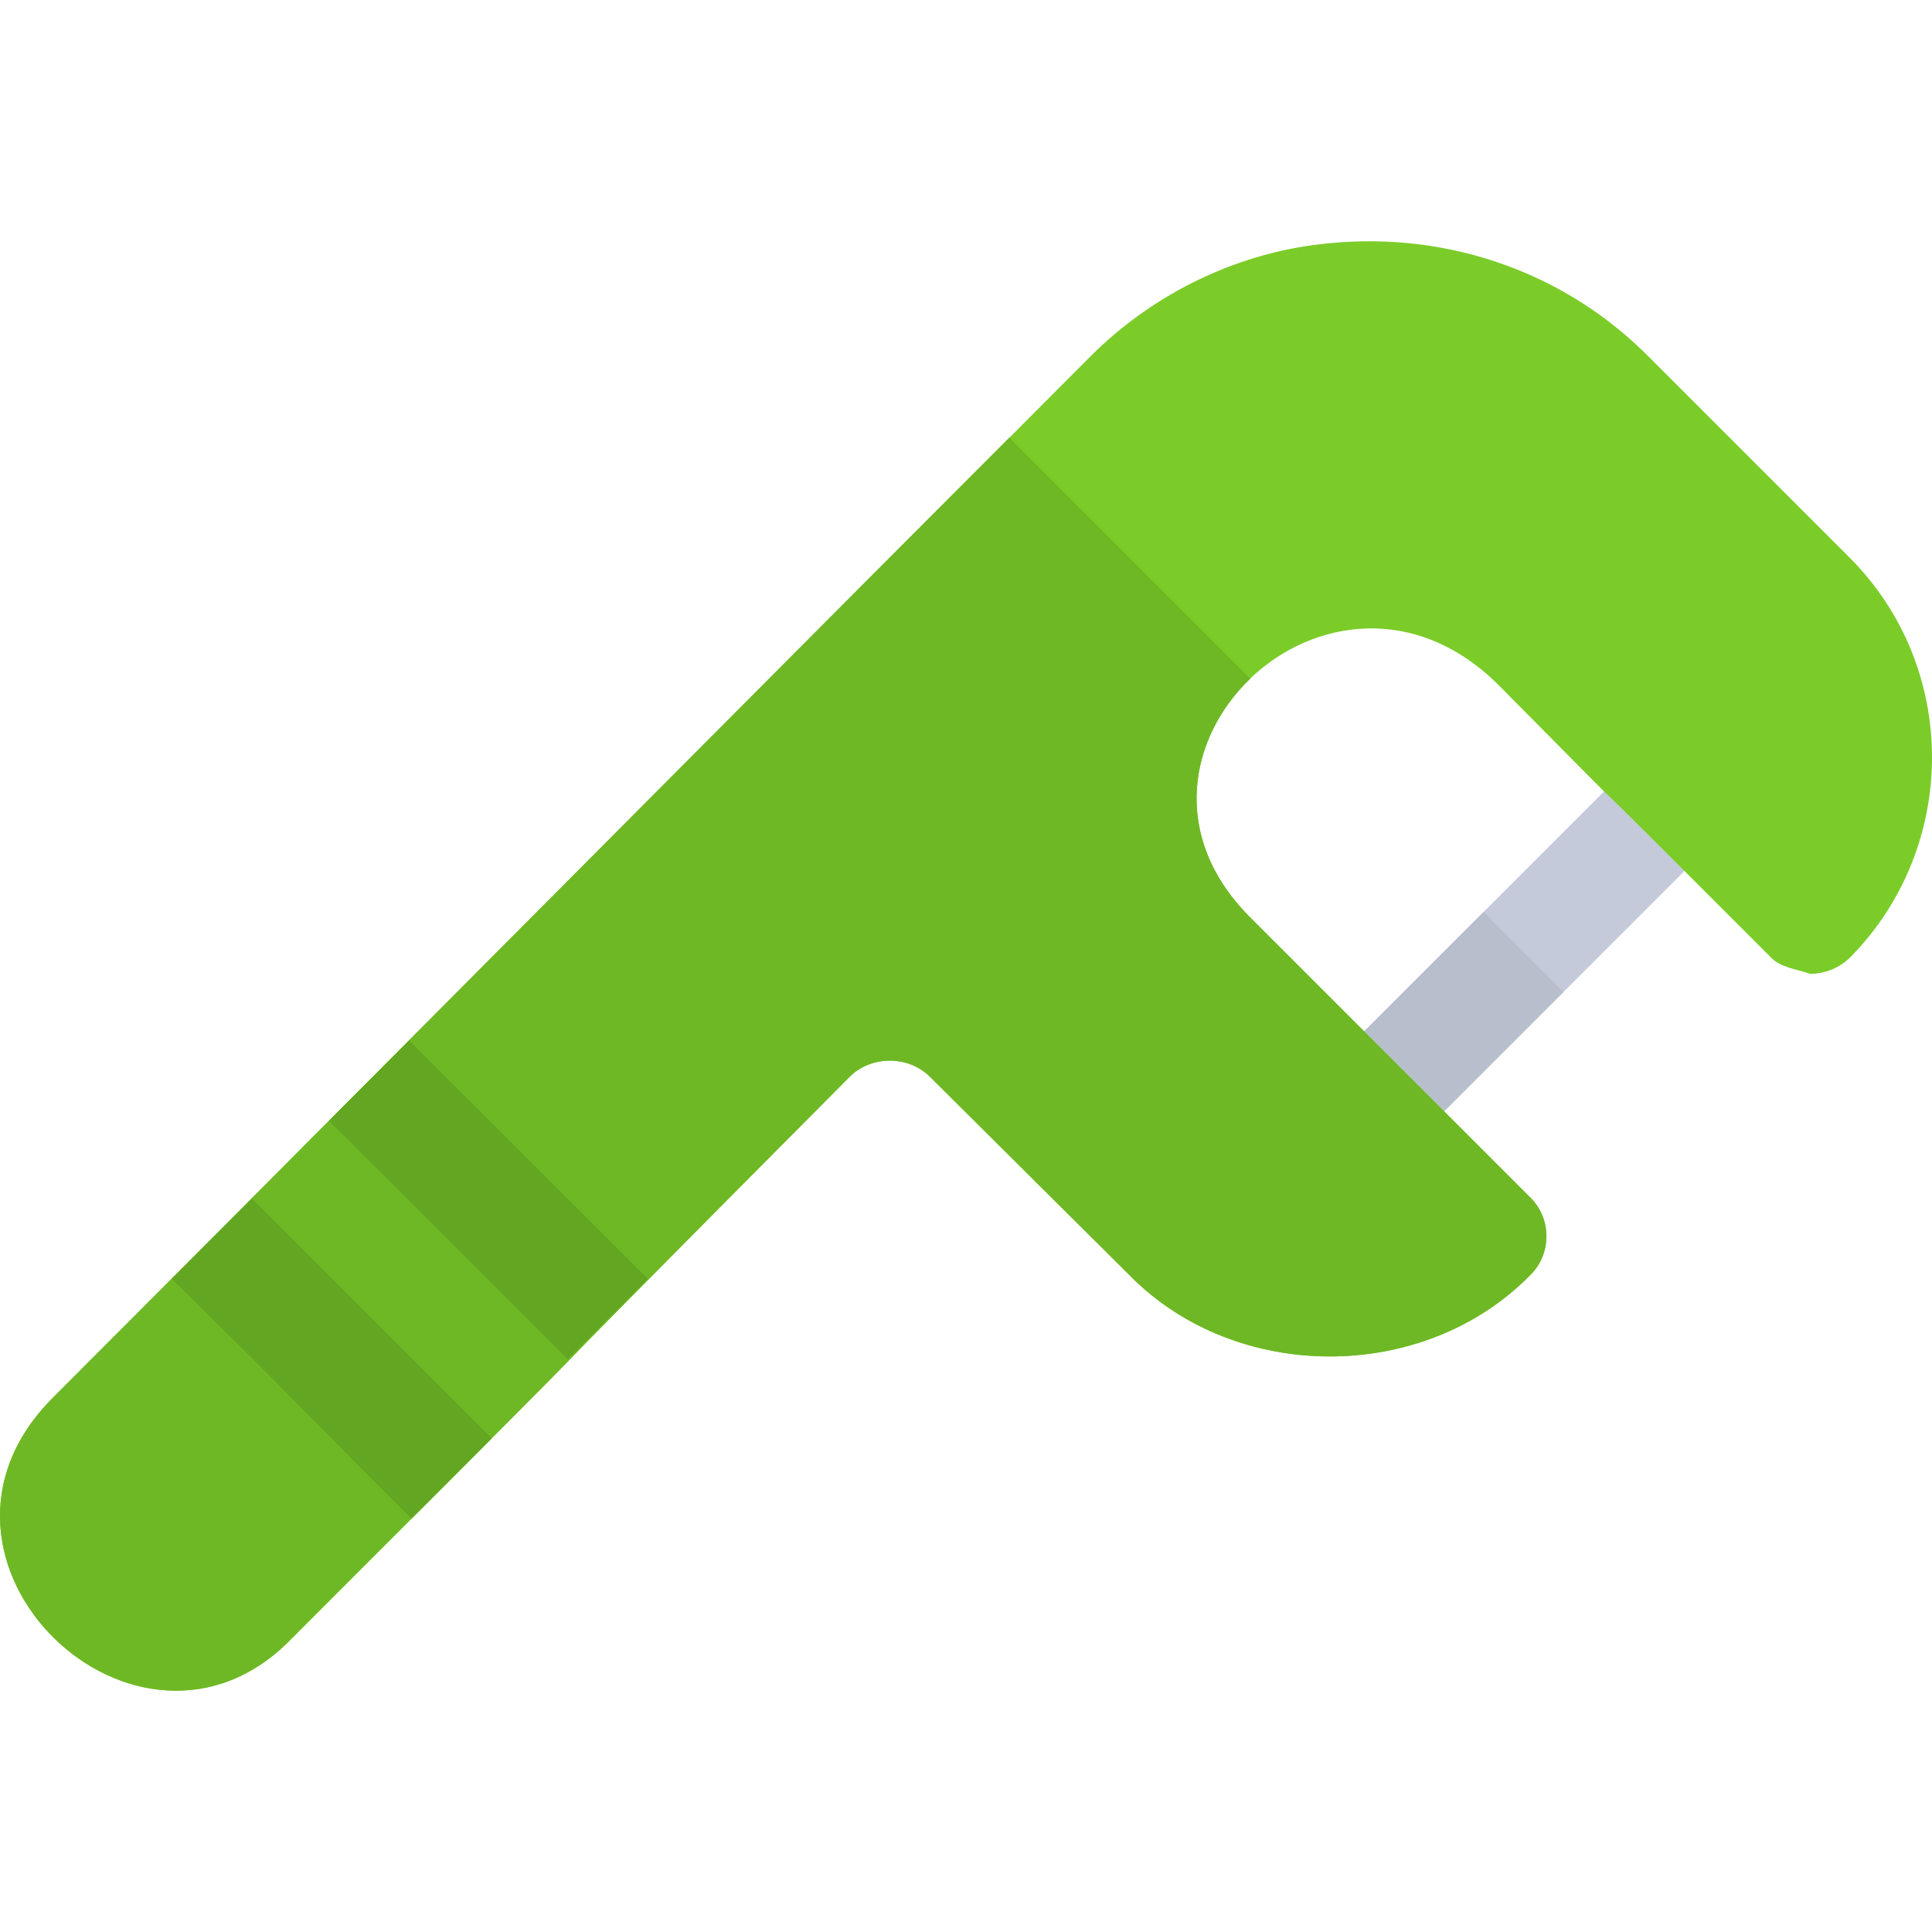
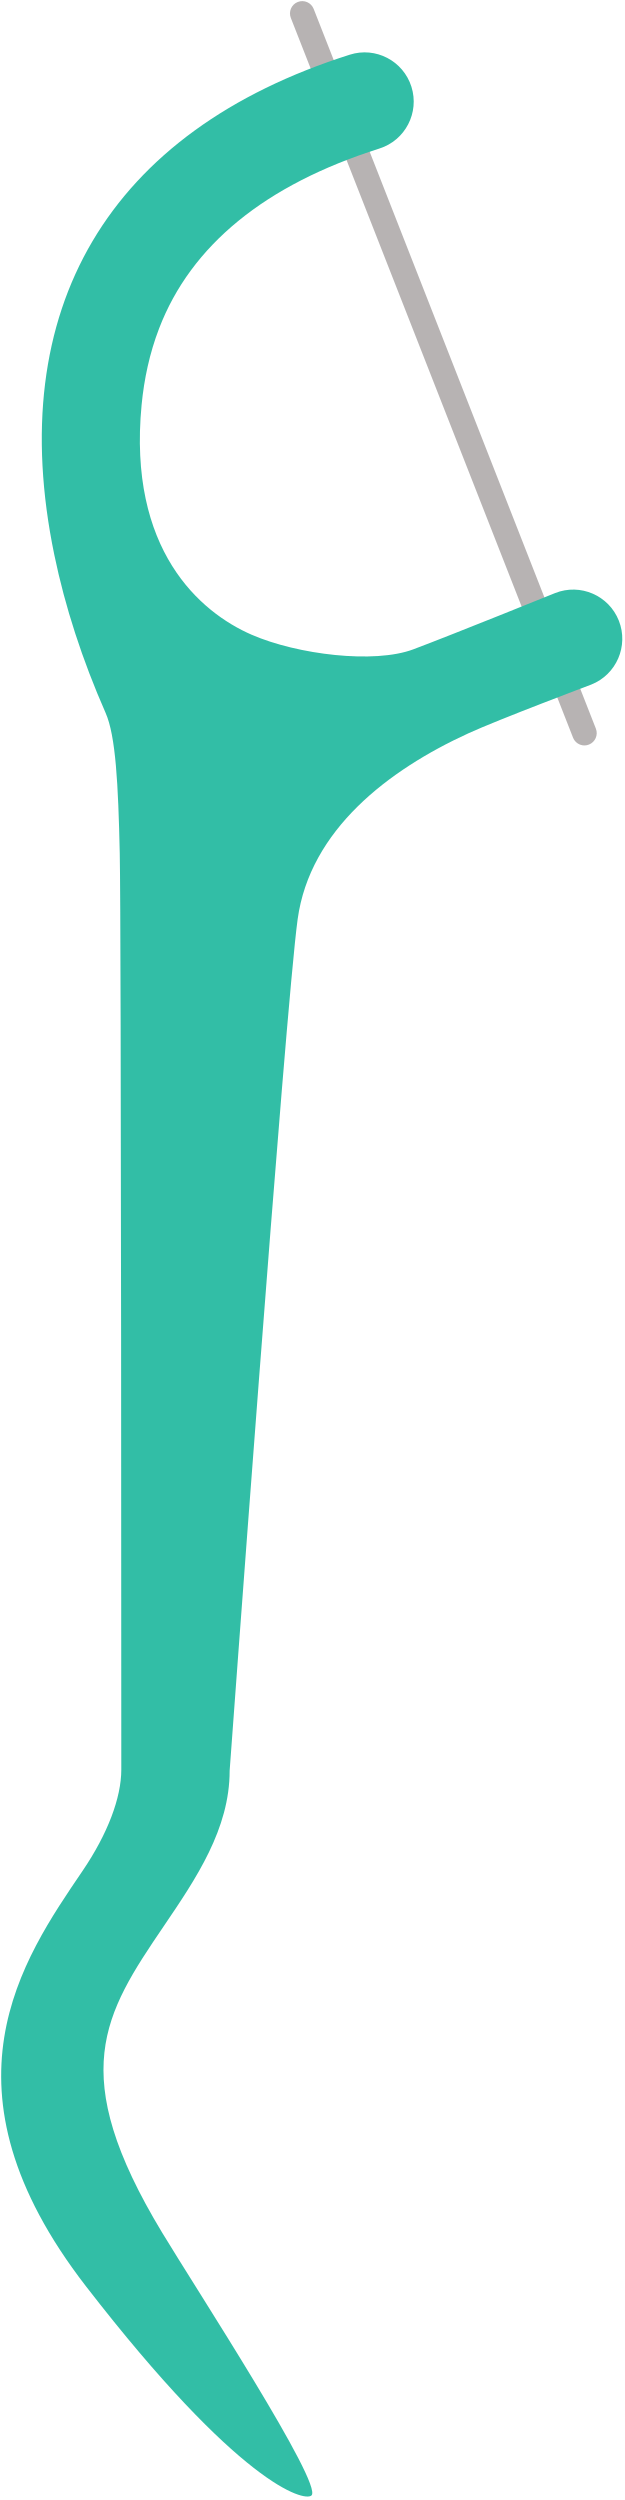
- <svg xmlns="http://www.w3.org/2000/svg" version="1.1" id="Capa_1" x="0px" y="0px" viewBox="0 0 512 512" style="enable-background:new 0 0 512 512;" xml:space="preserve">
-   <path style="fill:#C4CAD9;" d="M364.718,306.299c-3.835,0-7.67-1.464-10.597-4.392c-5.854-5.854-5.854-15.34,0-21.194l84.776-84.776  c5.854-5.854,15.34-5.854,21.194,0c5.854,5.854,5.854,15.34,0,21.194l-84.776,84.776  C372.388,304.835,368.553,306.299,364.718,306.299z" />
-   <path style="fill:#B8BFCC;" d="M393.149,241.684l-39.029,39.029c-5.854,5.854-5.854,15.34,0,21.194  c2.928,2.928,6.763,4.392,10.597,4.392s7.67-1.464,10.597-4.392l39.029-39.029L393.149,241.684z" />
-   <path style="fill:#7BCC29;" d="M490.154,147.768l-53.057-53.059c-22.182-22.482-53.059-33.273-84.533-30.276  c-23.682,2.098-46.463,12.89-63.549,29.976C220.202,163.337,68.888,315.536,14.034,370.39  c-42.978,42.969,22.736,105.762,63.25,63.849c125.33-125.33,20.632-20.907,147.882-148.881c5.695-5.695,15.589-5.695,21.282,0  l53.059,52.758c28.178,28.477,77.639,28.477,105.817,0c5.994-5.695,5.994-15.288,0-20.983L384.04,295.85l-52.758-52.758  c-43.138-43.138,21.8-105.599,65.947-61.451c53.299,53.843,7.145,7.145,50.66,50.66l21.284,21.282  c2.697,2.999,7.494,3.297,10.491,4.497c3.897,0,7.794-1.499,10.791-4.497C519.232,224.206,519.232,176.844,490.154,147.768z" />
-   <path style="fill:#6EB825;" d="M267.458,115.993C192.43,191.087,63.753,320.672,14.035,370.39  c-42.977,42.968,22.735,105.762,63.25,63.849c125.329-125.331,20.631-20.907,147.882-148.881c5.695-5.695,15.589-5.695,21.282,0  l53.059,52.758c28.178,28.477,77.639,28.477,105.817,0c5.994-5.695,5.994-15.288,0-20.983l-21.284-21.282l-52.758-52.758  c-21.472-21.472-16.148-47.716,0.042-63.233L267.458,115.993z" />
-   <g>
-     <path style="fill:#63A621;" d="M87.175,297.026c23.492,23.492,40.733,40.662,63.244,63.172l21.283-21.283   c-23.492-23.492-40.733-40.662-63.244-63.172L87.175,297.026z" />
-     <path style="fill:#63A621;" d="M130.343,381.18l-21.284,21.284c-53.055-53.055-21.291-21.887-63.549-63.549l21.284-21.284   C99.792,350.632,102.14,352.981,130.343,381.18z" />
+ <svg xmlns="http://www.w3.org/2000/svg" width="25px" height="100px" viewBox="0 0 25 100" version="1.1">
+   <defs />
+   <g id="Icons" stroke="none" stroke-width="1" fill="none" fill-rule="evenodd">
+     <g id="Artboard" transform="translate(-955, -484)" fill-rule="nonzero">
+       <g id="dental-floss" transform="translate(955, 484)">
+         <path d="M23.378,29.818 C23.182,29.818 22.997,29.699 22.921,29.505 L11.633,0.717 C11.534,0.464 11.658,0.178 11.911,0.079 C12.164,-0.021 12.448,0.104 12.547,0.357 L23.835,29.145 C23.934,29.398 23.81,29.684 23.557,29.783 C23.498,29.807 23.438,29.818 23.378,29.818 Z" id="Shape" fill="#B7B3B3" />
+         <path d="M24.754,24.828 C24.355,23.818 23.214,23.322 22.206,23.722 C22.206,23.722 18.077,25.394 16.525,25.976 C14.974,26.557 11.906,26.188 10.066,25.389 C8.002,24.492 5.107,21.995 5.664,16.195 C5.764,15.157 5.984,14.129 6.363,13.141 C7.639,9.813 10.604,7.391 15.177,5.941 C16.211,5.613 16.784,4.507 16.457,3.47 C16.13,2.434 15.027,1.858 13.993,2.187 C4.338,5.248 0.14,12.353 2.172,22.192 C2.601,24.268 3.292,26.396 4.225,28.518 C4.628,29.433 4.729,31.355 4.79,34.123 C4.852,36.891 4.852,70.785 4.852,70.785 C4.852,71.908 4.31,73.35 3.304,74.833 C0.895,78.383 -2.694,83.518 3.44,91.453 C9.575,99.389 12.164,100.077 12.458,99.819 C12.949,99.388 7.857,91.576 6.486,89.305 C2.632,82.926 4.158,80.572 6.55,77.047 C7.846,75.137 9.186,73.161 9.186,70.826 C9.186,70.826 11.415,40.336 11.906,36.768 C12.397,33.2 15.526,30.801 18.741,29.33 C19.946,28.778 23.65,27.383 23.65,27.383 C24.658,26.983 25.152,25.839 24.754,24.828 Z" id="Shape" fill="#32BEA6" />
+       </g>
+     </g>
  </g>
-   <g>
- </g>
-   <g>
- </g>
-   <g>
- </g>
-   <g>
- </g>
-   <g>
- </g>
-   <g>
- </g>
-   <g>
- </g>
-   <g>
- </g>
-   <g>
- </g>
-   <g>
- </g>
-   <g>
- </g>
-   <g>
- </g>
-   <g>
- </g>
-   <g>
- </g>
-   <g>
- </g>
</svg>
